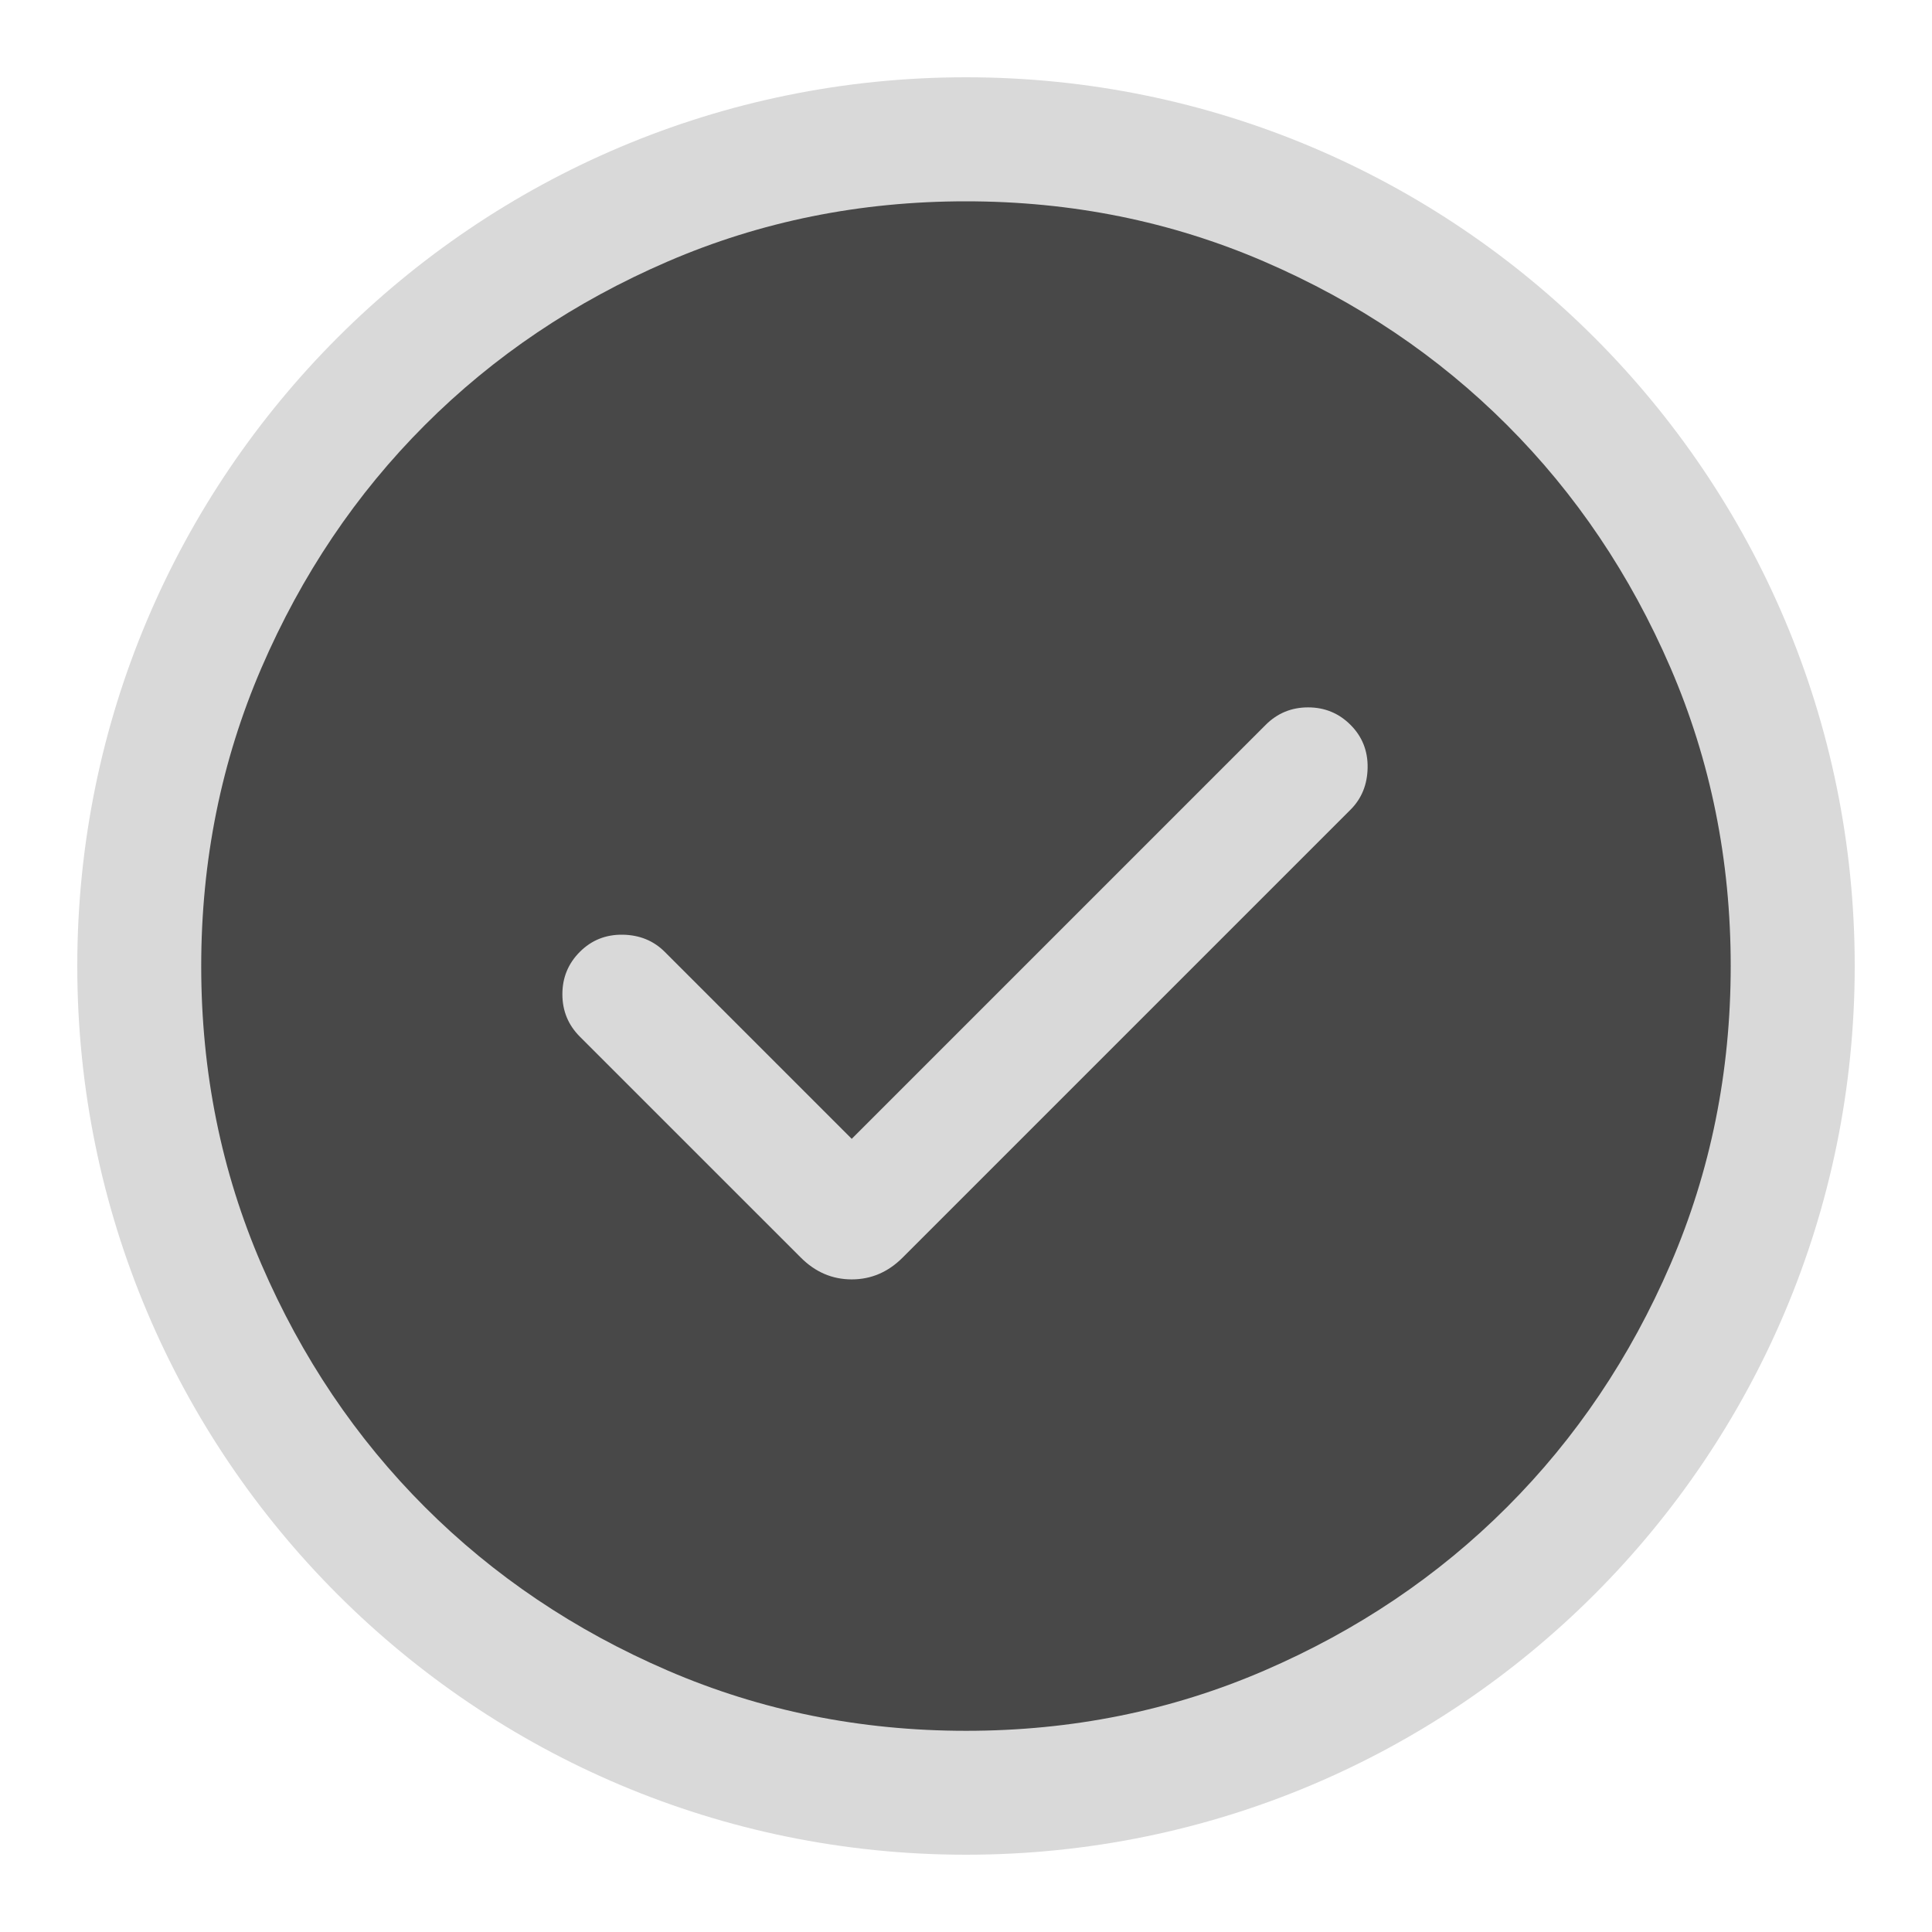
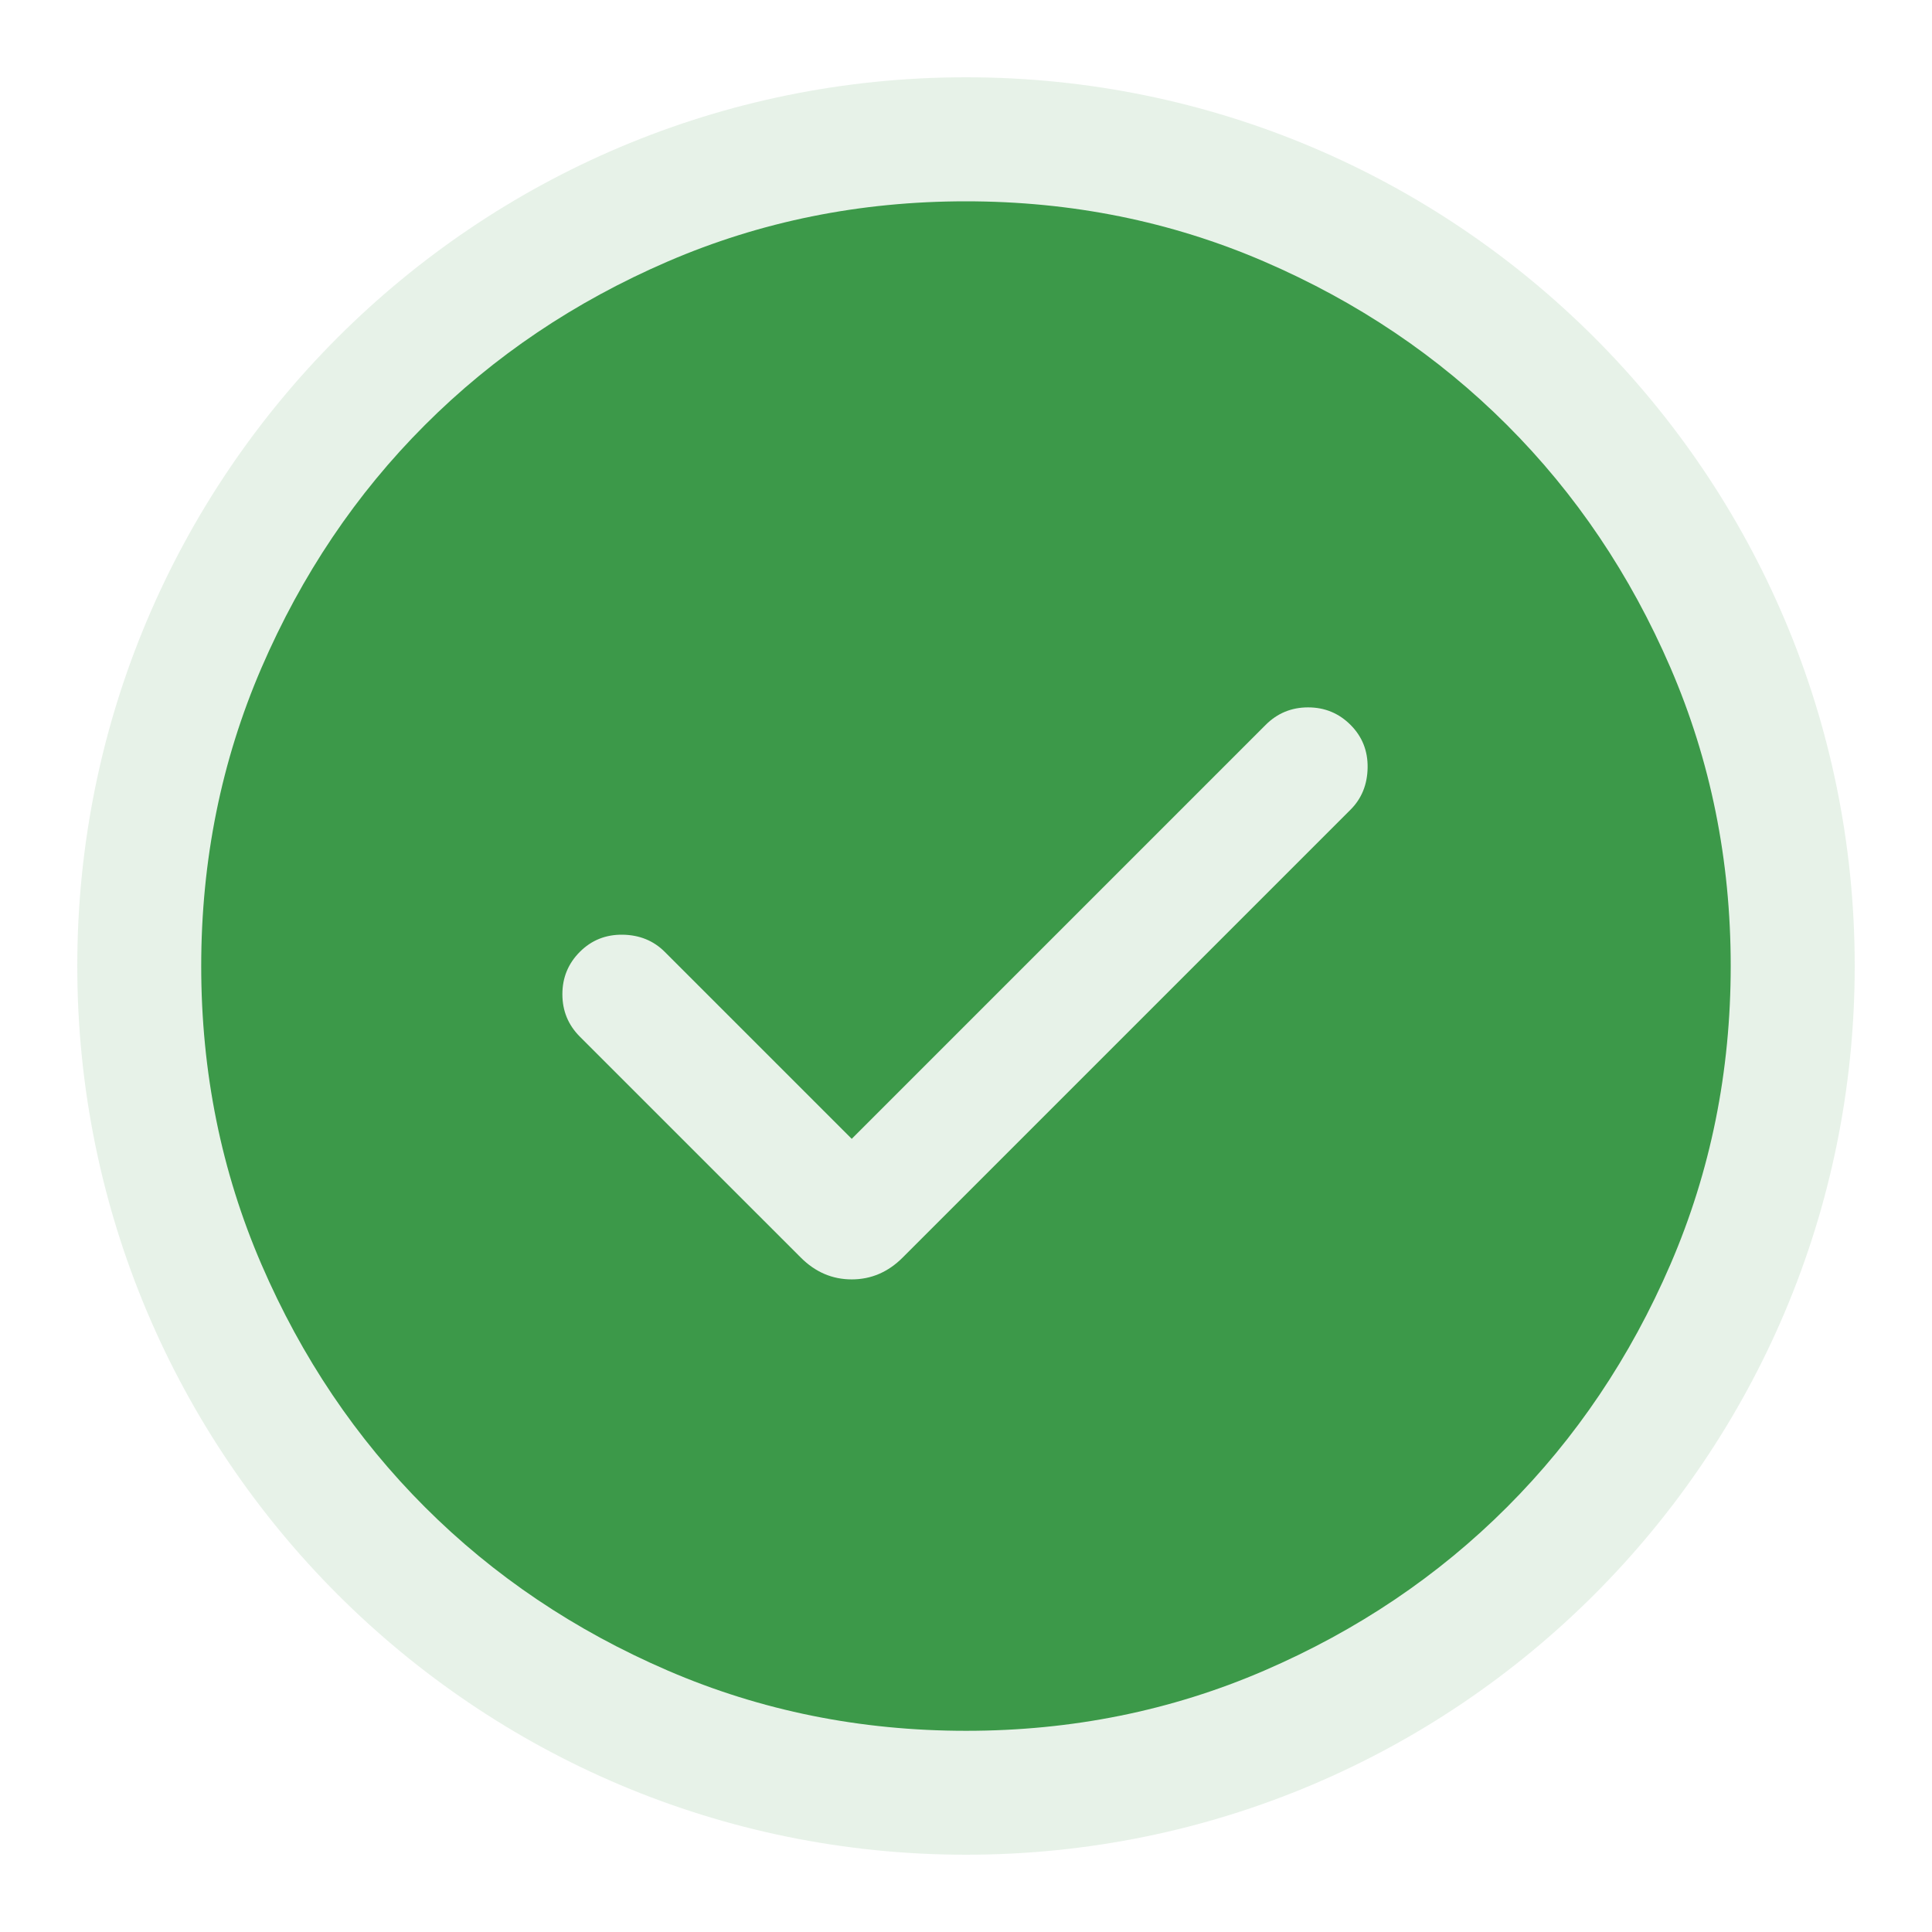
<svg xmlns="http://www.w3.org/2000/svg" width="80" height="80" viewBox="0 0 80 80" fill="none">
-   <rect x="3.2" y="3.2" width="73.6" height="73.6" rx="36.8" fill="#D9D9D9" />
-   <mask id="mask0_639_11698" style="mask-type:alpha" maskUnits="userSpaceOnUse" x="0" y="0" width="80" height="80">
+   <rect x="3.2" y="3.2" width="73.6" height="73.6" rx="36.8" fill="#328F3F" fill-opacity="0.12" />
+   <mask id="mask0_823_2961" style="mask-type:alpha" maskUnits="userSpaceOnUse" x="0" y="0" width="80" height="80">
    <rect width="80" height="80" fill="#D9D9D9" />
  </mask>
-   <g mask="url(#mask0_639_11698)">
-     <path d="M35.268 47.157L27.524 39.413C27.063 38.952 26.483 38.715 25.784 38.704C25.085 38.694 24.494 38.93 24.011 39.413C23.528 39.896 23.287 40.481 23.287 41.169C23.287 41.857 23.528 42.443 24.011 42.926L33.159 52.073C33.761 52.676 34.465 52.977 35.268 52.977C36.071 52.977 36.774 52.676 37.377 52.073L55.922 33.528C56.383 33.067 56.619 32.486 56.63 31.788C56.641 31.089 56.405 30.498 55.922 30.015C55.439 29.532 54.853 29.291 54.165 29.291C53.478 29.291 52.892 29.532 52.409 30.015L35.268 47.157ZM40.005 71.669C35.624 71.669 31.508 70.838 27.654 69.176C23.8 67.514 20.448 65.258 17.597 62.408C14.746 59.559 12.489 56.208 10.826 52.356C9.163 48.504 8.332 44.388 8.332 40.008C8.332 35.628 9.163 31.512 10.825 27.658C12.488 23.804 14.743 20.451 17.593 17.601C20.442 14.75 23.793 12.493 27.645 10.83C31.498 9.167 35.613 8.336 39.993 8.336C44.373 8.336 48.49 9.167 52.344 10.829C56.198 12.492 59.55 14.747 62.4 17.597C65.251 20.446 67.508 23.797 69.171 27.649C70.834 31.502 71.665 35.617 71.665 39.997C71.665 44.377 70.834 48.494 69.172 52.348C67.51 56.202 65.254 59.554 62.404 62.404C59.555 65.255 56.204 67.512 52.352 69.175C48.5 70.838 44.384 71.669 40.005 71.669Z" fill="#484848" />
+   <g mask="url(#mask0_823_2961)">
+     <path d="M35.268 47.157L27.524 39.413C27.063 38.952 26.483 38.715 25.784 38.704C25.085 38.694 24.494 38.93 24.011 39.413C23.528 39.896 23.287 40.481 23.287 41.169C23.287 41.857 23.528 42.443 24.011 42.926L33.159 52.073C33.761 52.676 34.465 52.977 35.268 52.977C36.071 52.977 36.774 52.676 37.377 52.073L55.922 33.528C56.383 33.067 56.619 32.486 56.63 31.788C56.641 31.089 56.405 30.498 55.922 30.015C55.439 29.532 54.853 29.291 54.165 29.291C53.478 29.291 52.892 29.532 52.409 30.015L35.268 47.157ZM40.005 71.669C35.624 71.669 31.508 70.838 27.654 69.176C23.8 67.514 20.448 65.258 17.597 62.408C14.746 59.559 12.489 56.208 10.826 52.356C9.163 48.504 8.332 44.388 8.332 40.008C8.332 35.628 9.163 31.512 10.825 27.658C12.488 23.804 14.743 20.451 17.593 17.601C20.442 14.75 23.793 12.493 27.645 10.83C31.498 9.167 35.613 8.336 39.993 8.336C44.373 8.336 48.49 9.167 52.344 10.829C56.198 12.492 59.55 14.747 62.4 17.597C65.251 20.446 67.508 23.797 69.171 27.649C70.834 31.502 71.665 35.617 71.665 39.997C71.665 44.377 70.834 48.494 69.172 52.348C67.51 56.202 65.254 59.554 62.404 62.404C59.555 65.255 56.204 67.512 52.352 69.175C48.5 70.838 44.384 71.669 40.005 71.669Z" fill="#3C9949" />
  </g>
</svg>
